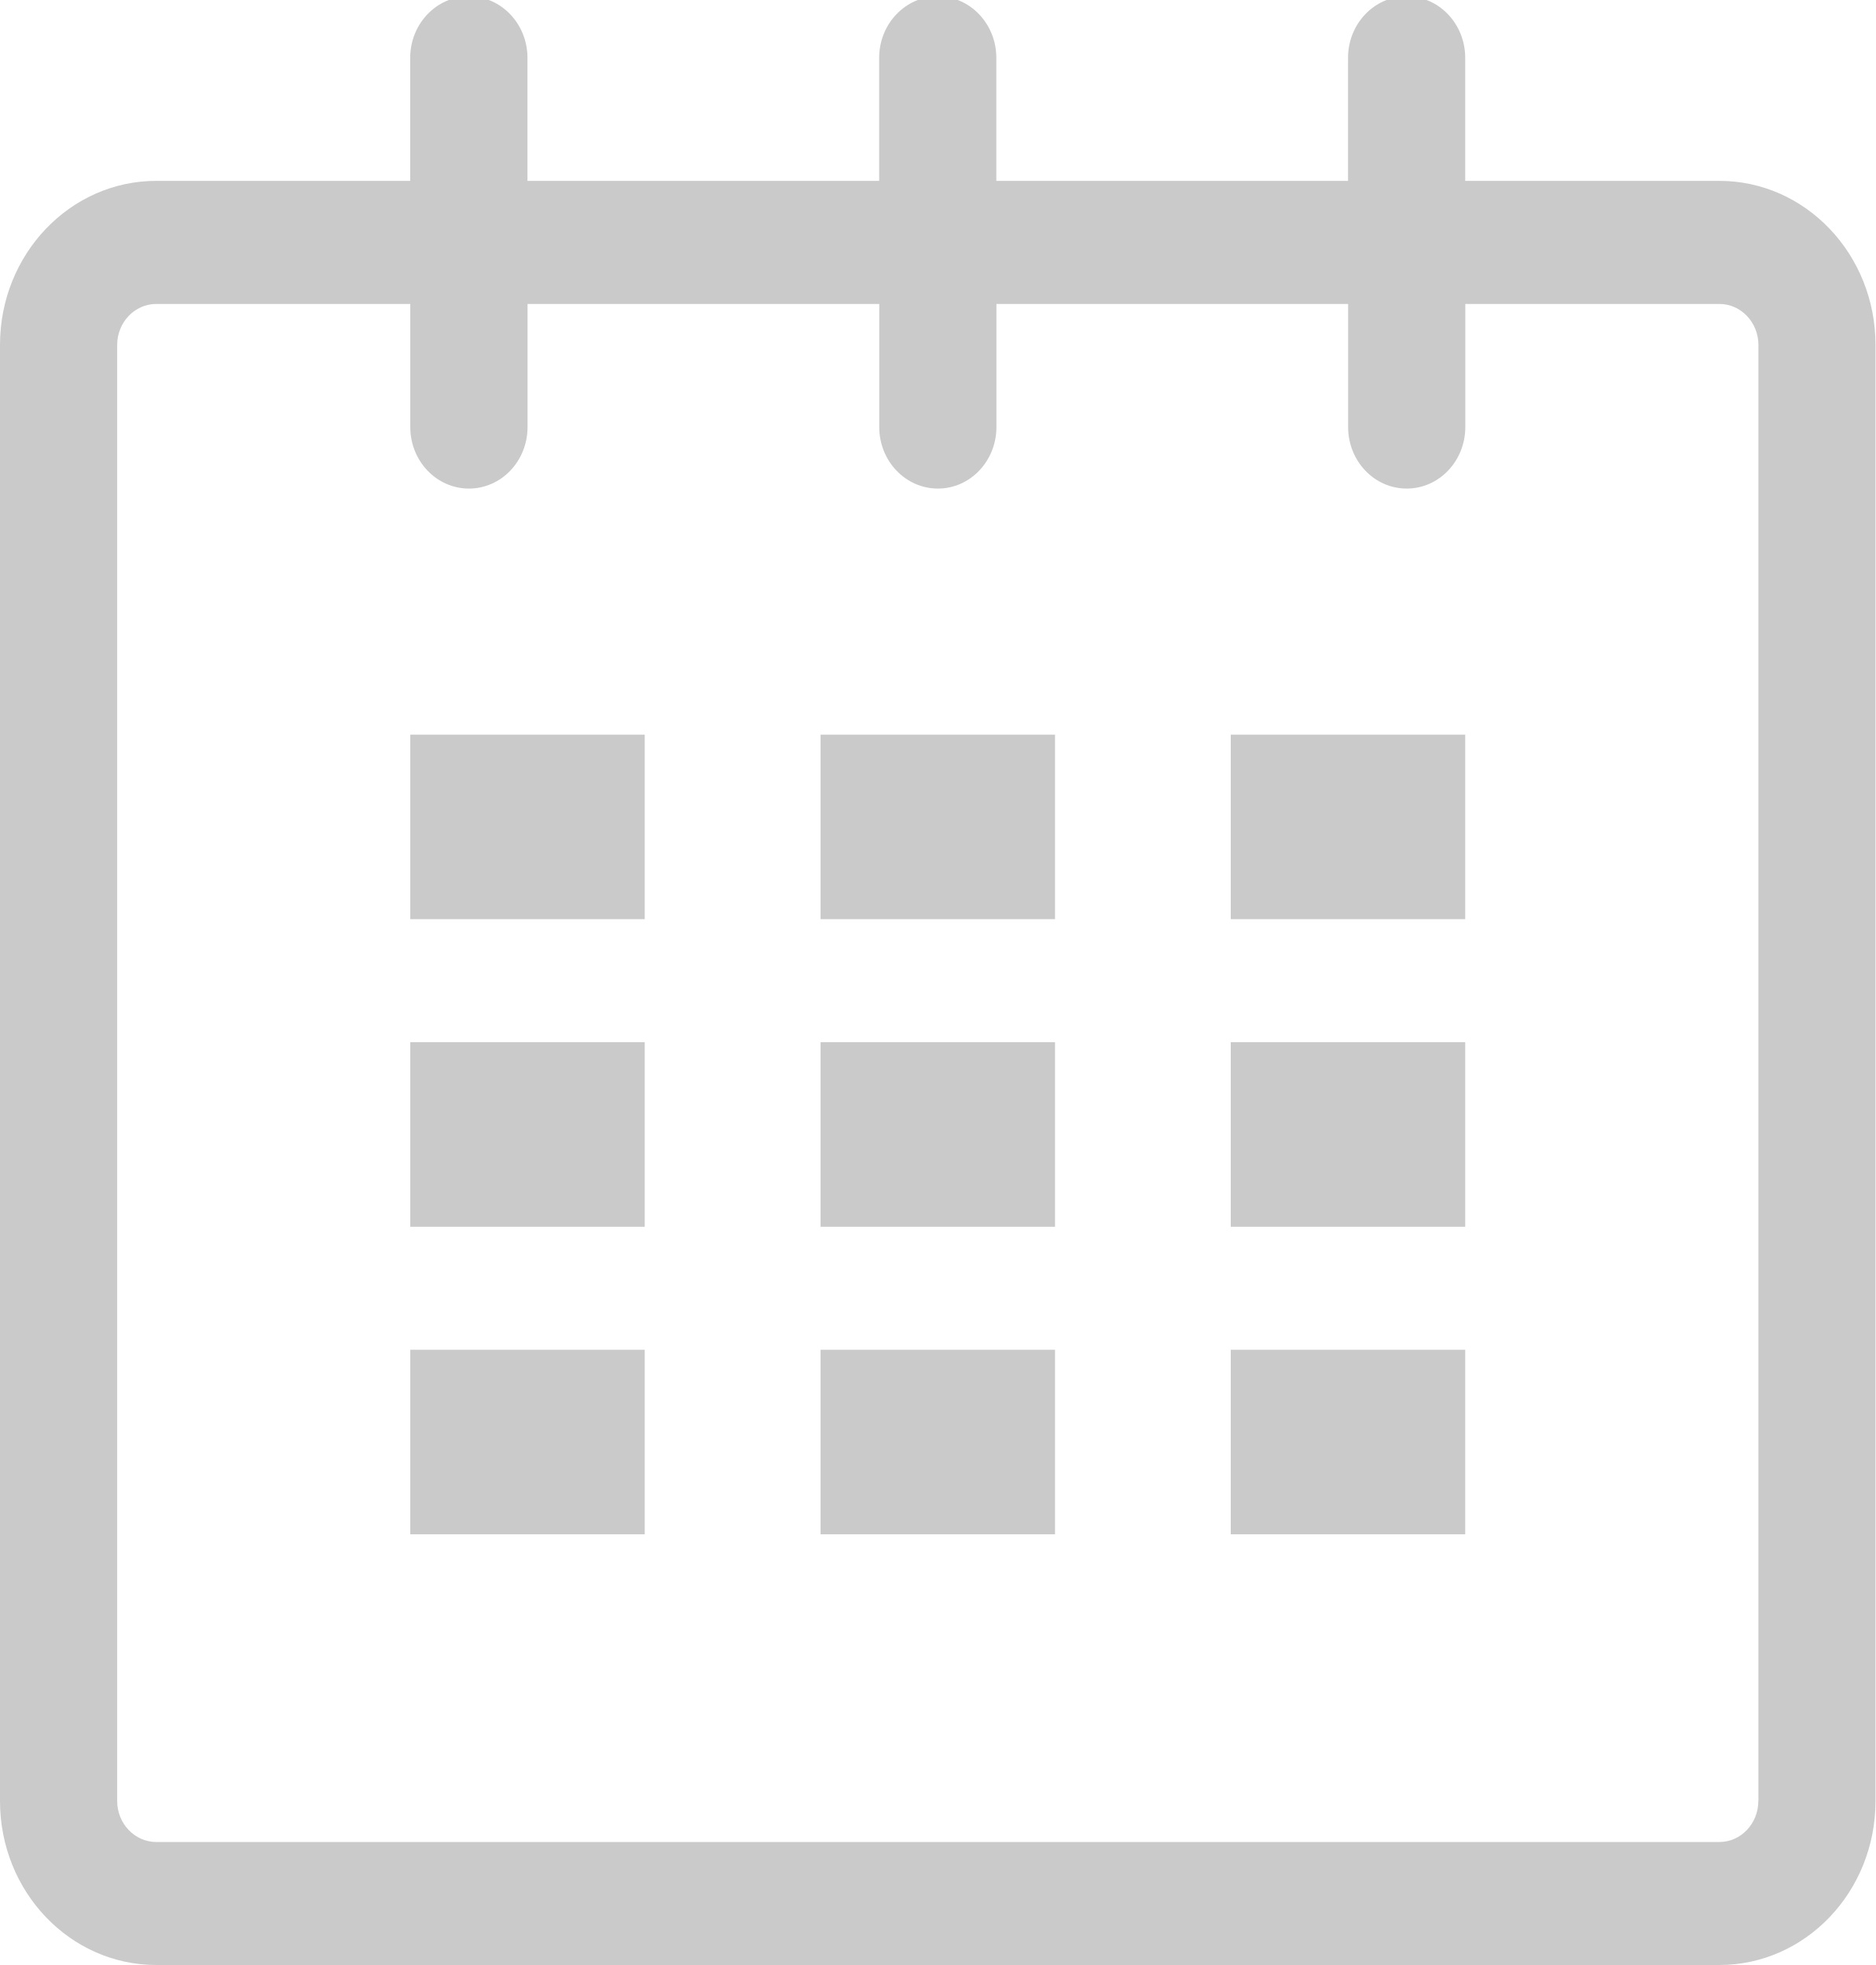
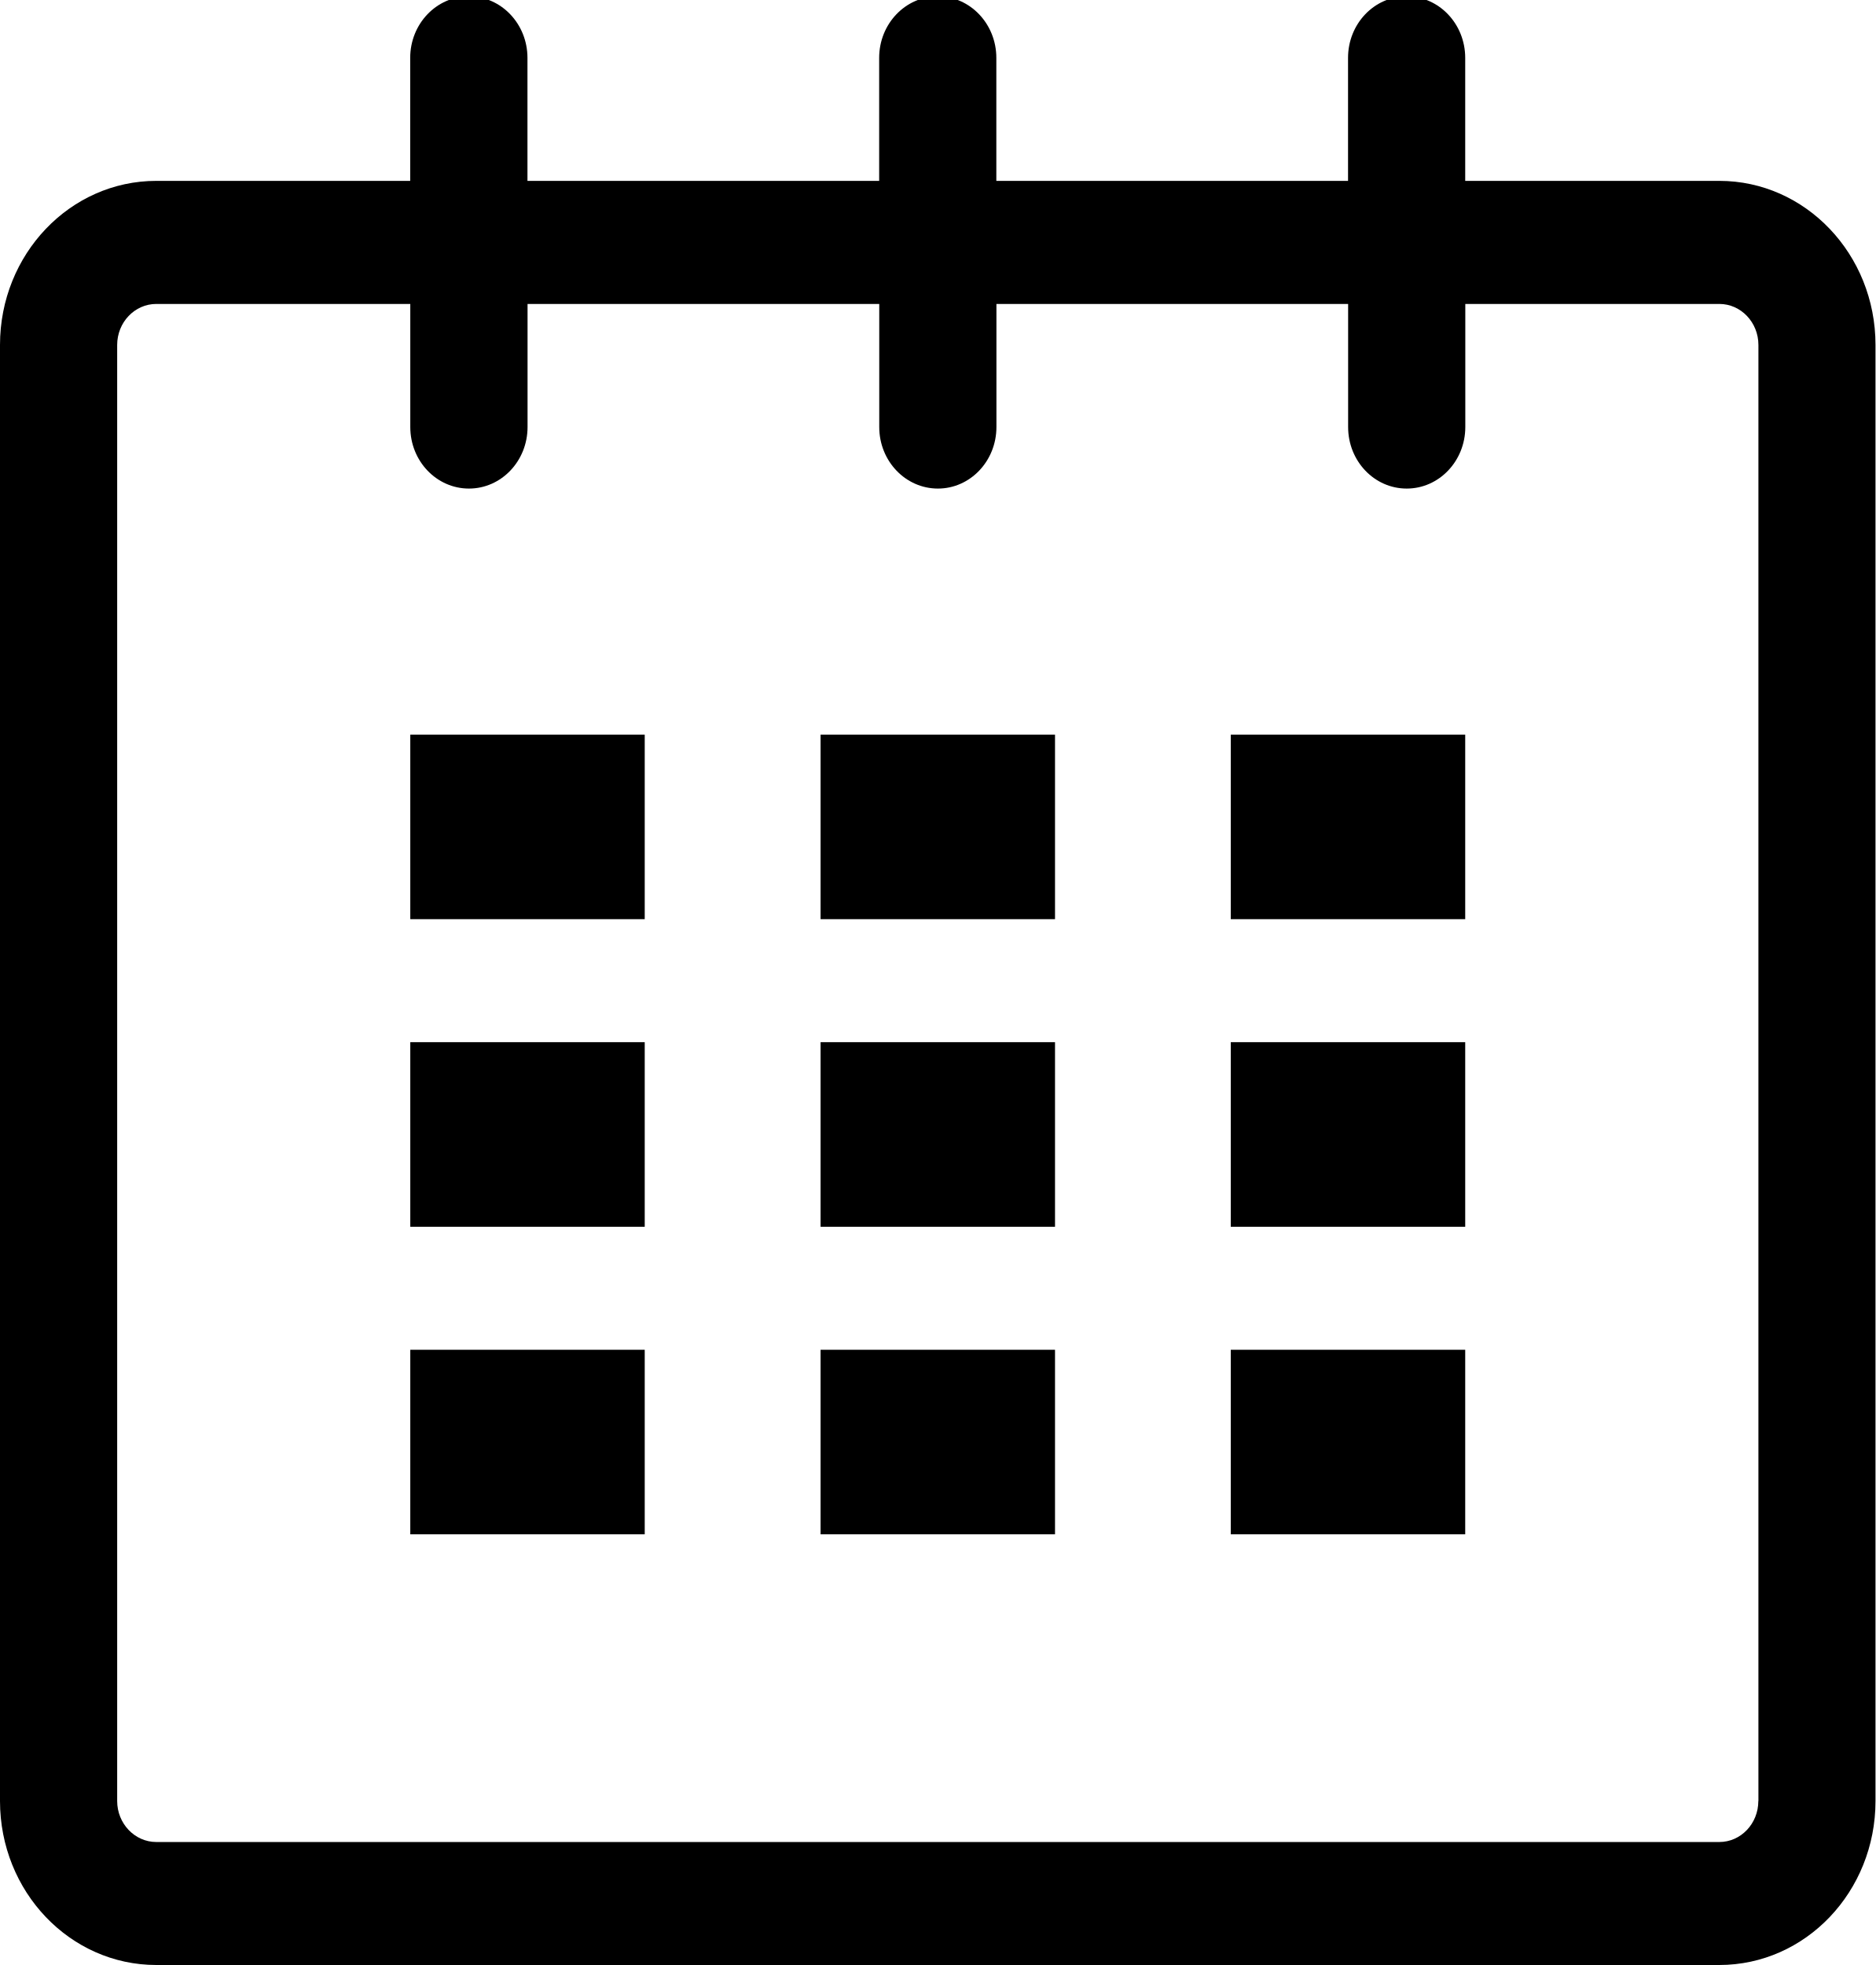
<svg xmlns="http://www.w3.org/2000/svg" version="1.1" id="Layer_1" x="0px" y="0px" width="21px" height="22px" viewBox="0 0 21 22" enable-background="new 0 0 21 22" xml:space="preserve">
  <g id="calendar_1_">
-     <path fill="#cacaca" d="M19.251,2.025h-2.845V0.648c0-0.381-0.294-0.689-0.656-0.689c-0.363,0-0.656,0.308-0.656,0.689v1.377h-3.938V0.648   c0-0.381-0.294-0.689-0.655-0.689c-0.363,0-0.657,0.308-0.657,0.689v1.377H5.906V0.648c0-0.381-0.294-0.689-0.656-0.689   c-0.363,0-0.657,0.308-0.657,0.689v1.377H1.75C0.784,2.025,0,2.847,0,3.862v16.302C0,21.179,0.784,22,1.75,22h17.501   C20.217,22,21,21.179,21,20.164V3.862C21,2.847,20.217,2.025,19.251,2.025z M19.688,20.164c0,0.253-0.195,0.459-0.437,0.459H1.75   c-0.241,0-0.438-0.206-0.438-0.459V3.862c0-0.253,0.196-0.459,0.438-0.459h2.844v1.378c0,0.381,0.294,0.689,0.657,0.689   c0.362,0,0.656-0.308,0.656-0.689V3.403h3.938v1.378c0,0.381,0.294,0.689,0.657,0.689c0.361,0,0.655-0.308,0.655-0.689V3.403h3.938   v1.378c0,0.381,0.293,0.689,0.656,0.689c0.362,0,0.656-0.308,0.656-0.689V3.403h2.845c0.241,0,0.437,0.206,0.437,0.459V20.164z" />
-     <rect x="4.594" y="8.225" width="2.625" height="2.066" fill="#cacaca" />
-     <rect x="4.594" y="11.668" width="2.625" height="2.067" fill="#cacaca" />
-     <rect x="4.594" y="15.112" width="2.625" height="2.066" fill="#cacaca" />
-     <rect x="9.188" y="15.112" width="2.625" height="2.066" fill="#cacaca" />
-     <rect x="9.188" y="11.668" width="2.625" height="2.067" fill="#cacaca" />
-     <rect x="9.188" y="8.225" width="2.625" height="2.066" fill="#cacaca" />
-     <rect x="13.781" y="15.112" width="2.625" height="2.066" fill="#cacaca" />
-     <rect x="13.781" y="11.668" width="2.625" height="2.067" fill="#cacaca" />
-     <rect x="13.781" y="8.225" width="2.625" height="2.066" fill="#cacaca" />
+     <path d="M19.251,2.025h-2.845V0.648c0-0.381-0.294-0.689-0.656-0.689c-0.363,0-0.656,0.308-0.656,0.689v1.377h-3.938V0.648   c0-0.381-0.294-0.689-0.655-0.689c-0.363,0-0.657,0.308-0.657,0.689v1.377H5.906V0.648c0-0.381-0.294-0.689-0.656-0.689   c-0.363,0-0.657,0.308-0.657,0.689v1.377H1.75C0.784,2.025,0,2.847,0,3.862v16.302C0,21.179,0.784,22,1.75,22h17.501   C20.217,22,21,21.179,21,20.164V3.862C21,2.847,20.217,2.025,19.251,2.025z M19.688,20.164c0,0.253-0.195,0.459-0.437,0.459H1.75   c-0.241,0-0.438-0.206-0.438-0.459V3.862c0-0.253,0.196-0.459,0.438-0.459h2.844v1.378c0,0.381,0.294,0.689,0.657,0.689   c0.362,0,0.656-0.308,0.656-0.689V3.403h3.938v1.378c0,0.381,0.294,0.689,0.657,0.689c0.361,0,0.655-0.308,0.655-0.689V3.403h3.938   v1.378c0,0.381,0.293,0.689,0.656,0.689c0.362,0,0.656-0.308,0.656-0.689V3.403h2.845c0.241,0,0.437,0.206,0.437,0.459V20.164z" />
+     <rect x="4.594" y="8.225" width="2.625" height="2.066" />
+     <rect x="4.594" y="11.668" width="2.625" height="2.067" />
+     <rect x="4.594" y="15.112" width="2.625" height="2.066" />
+     <rect x="9.188" y="15.112" width="2.625" height="2.066" />
+     <rect x="9.188" y="11.668" width="2.625" height="2.067" />
+     <rect x="9.188" y="8.225" width="2.625" height="2.066" />
+     <rect x="13.781" y="15.112" width="2.625" height="2.066" />
+     <rect x="13.781" y="11.668" width="2.625" height="2.067" />
+     <rect x="13.781" y="8.225" width="2.625" height="2.066" />
  </g>
</svg>
